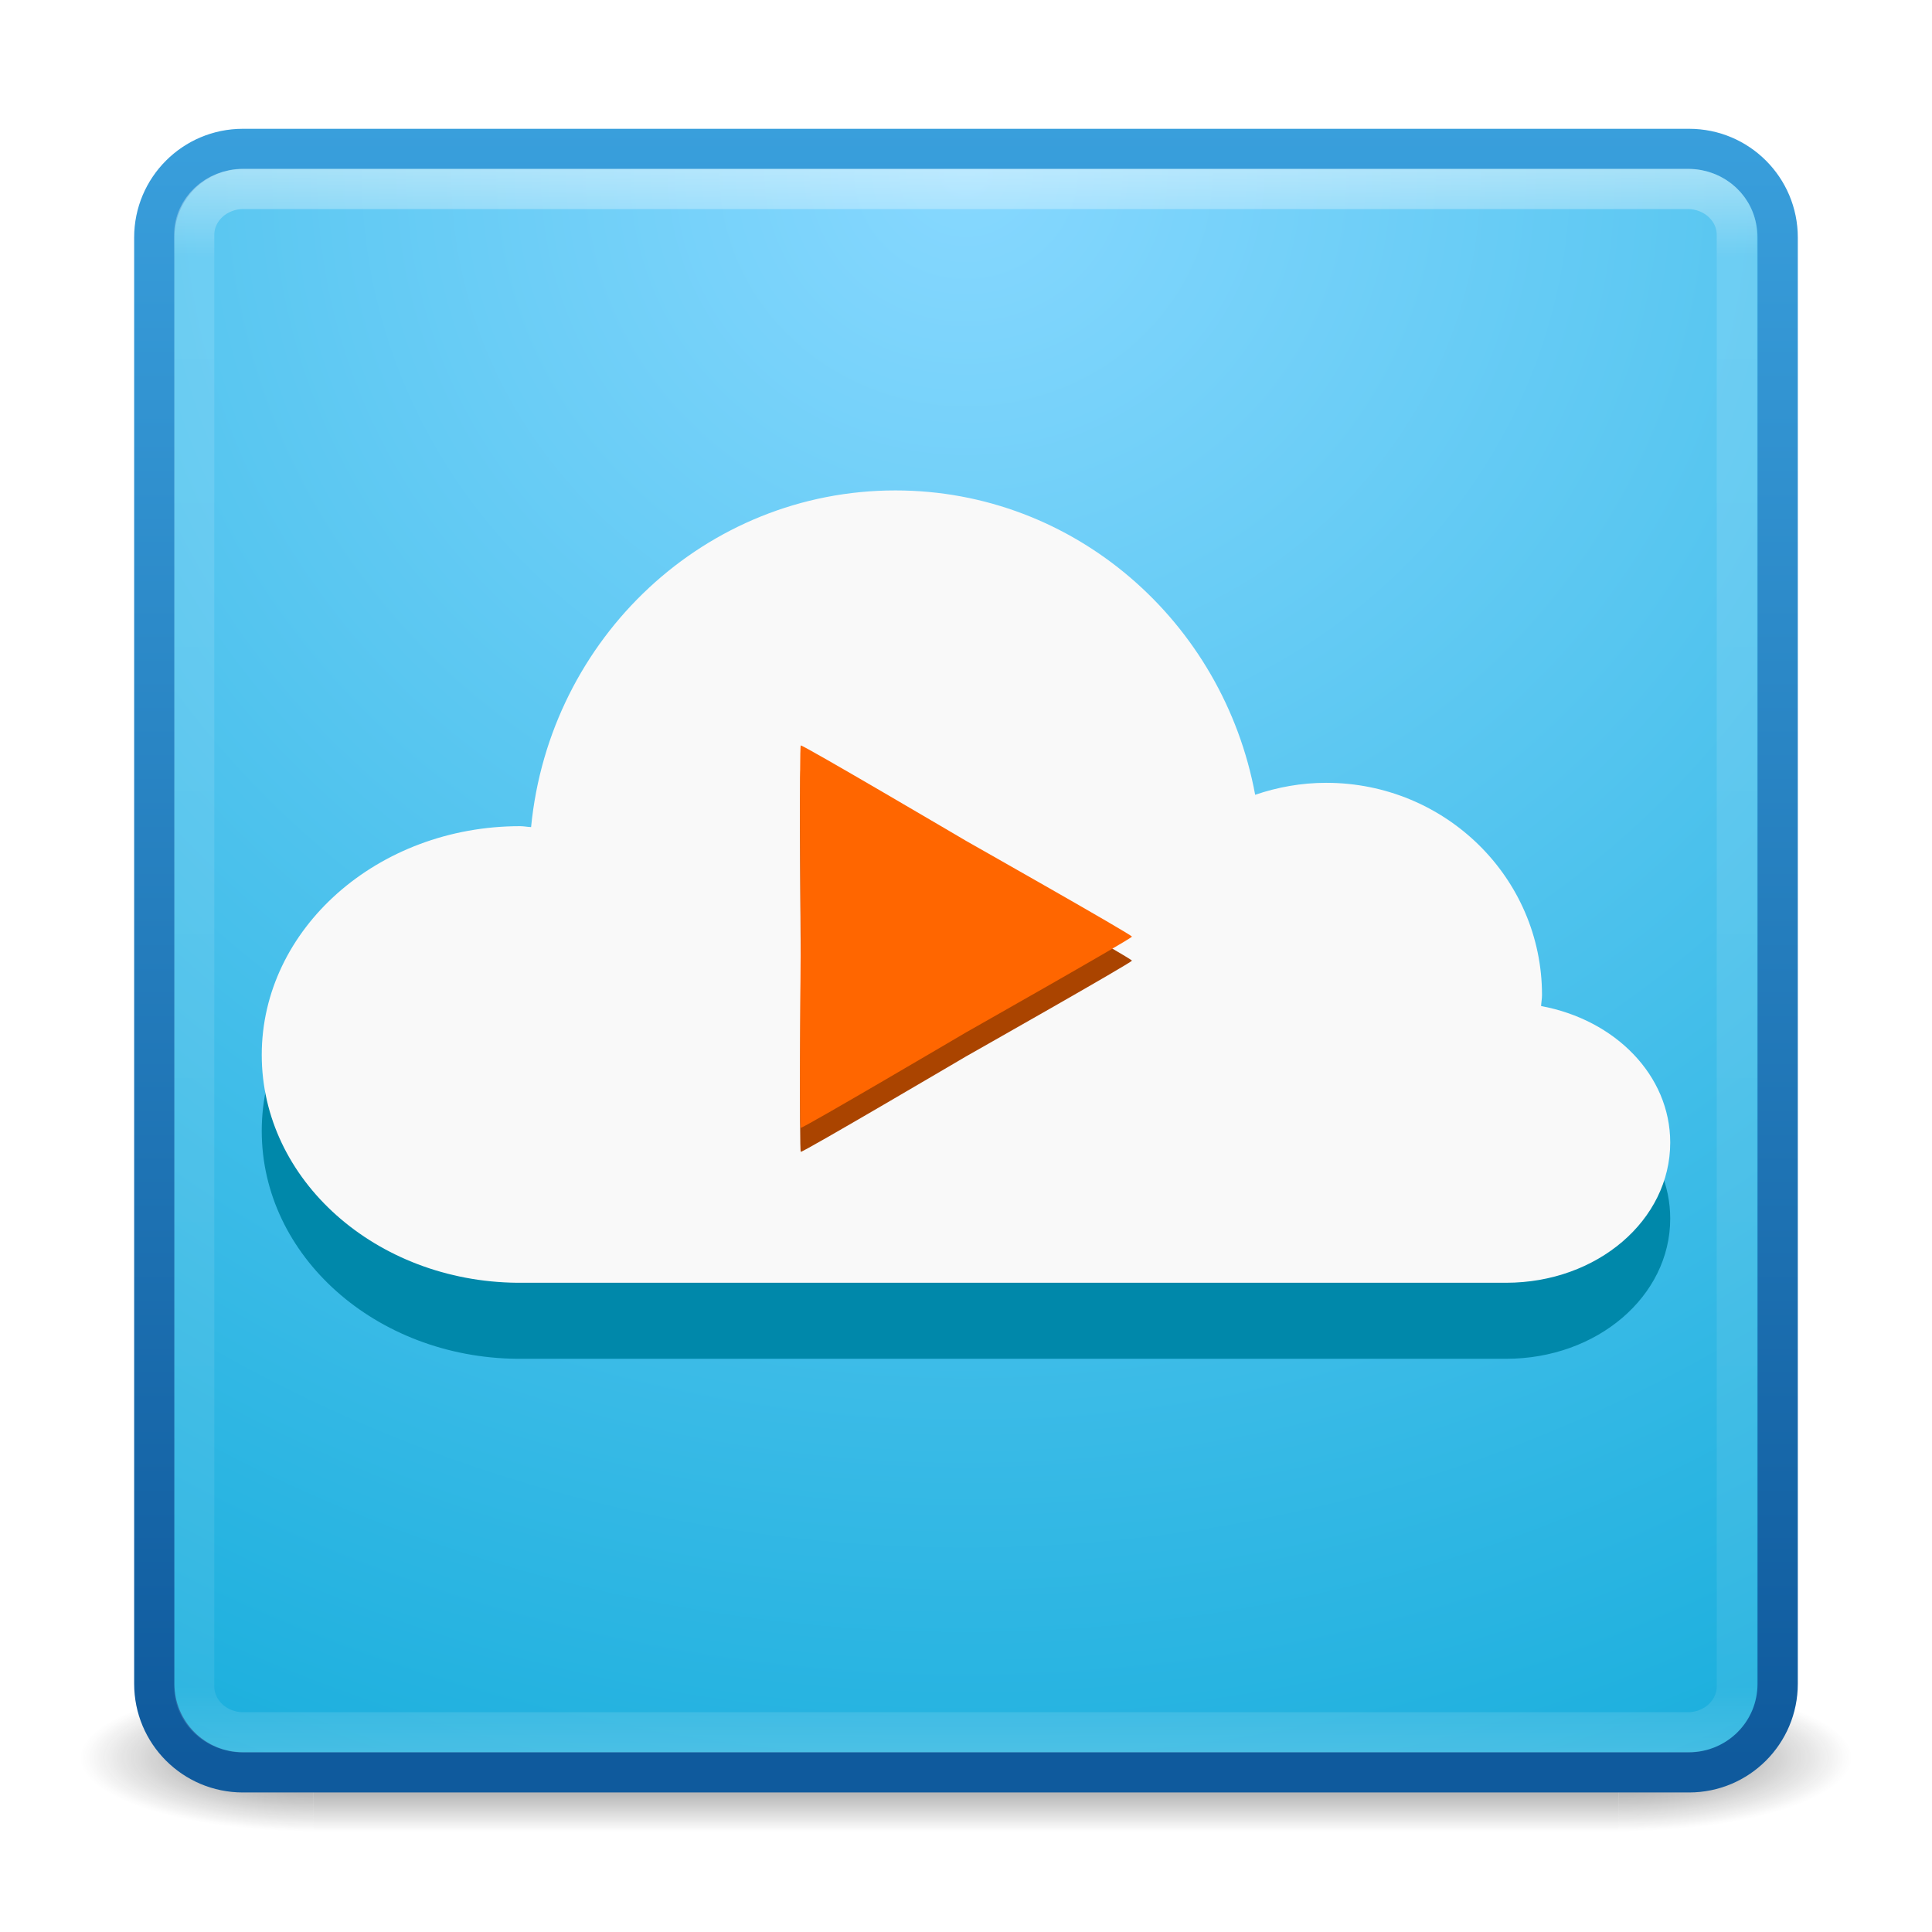
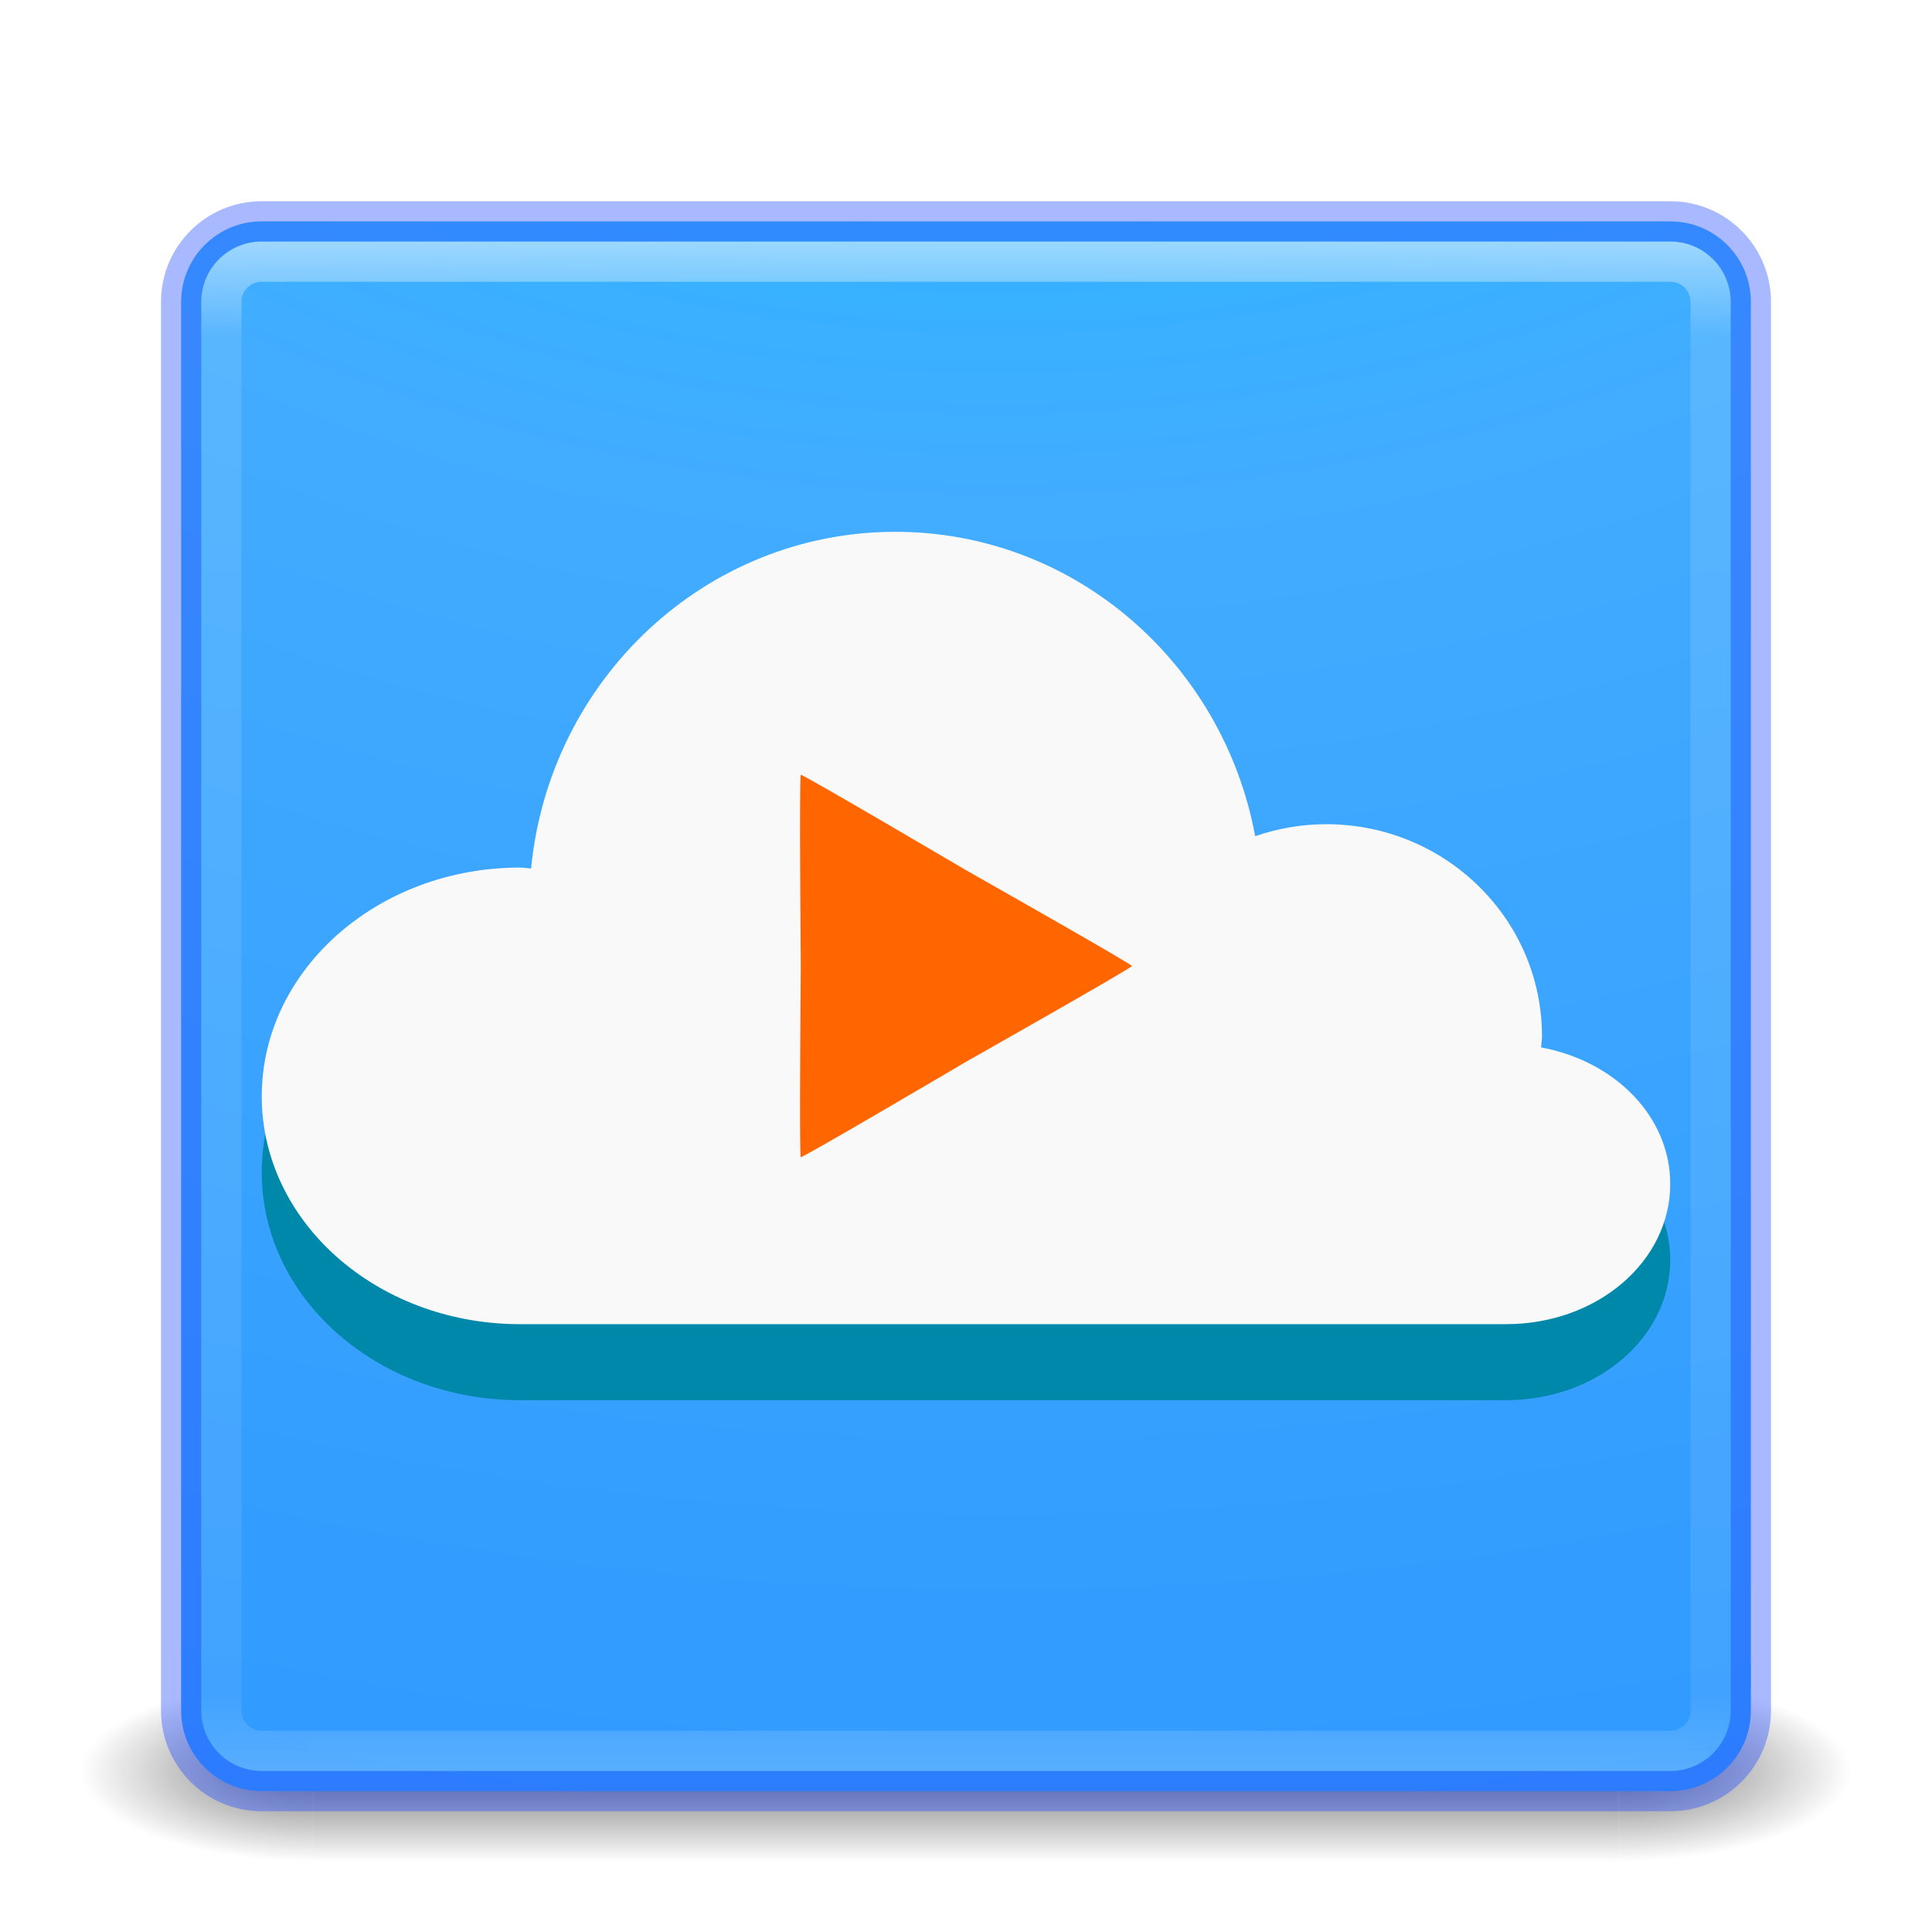
- <svg xmlns="http://www.w3.org/2000/svg" xmlns:xlink="http://www.w3.org/1999/xlink" version="1.1" width="48" height="48" id="svg4053">
-   <defs id="defs4055">
-     <linearGradient x1="25.288" y1="10.841" x2="25.288" y2="44.585" id="linearGradient3047-2" xlink:href="#linearGradient3940-2-8-4" gradientUnits="userSpaceOnUse" gradientTransform="matrix(1.310992,0,0,1.359547,1.580079,-1.352131)" />
-     <linearGradient id="linearGradient3940-2-8-4">
-       <stop id="stop3942-1-0-9" style="stop-color:#f7f7f7;stop-opacity:1" offset="0" />
-       <stop id="stop3944-7-3-0" style="stop-color:#fef2cc;stop-opacity:1" offset="1" />
+ <svg xmlns="http://www.w3.org/2000/svg" xmlns:xlink="http://www.w3.org/1999/xlink" version="1.1" width="48" height="48" id="svg6649">
+   <defs id="defs6651">
+     <linearGradient id="linearGradient4228">
+       <stop offset="0" style="stop-color:#00cdff;stop-opacity:1;" id="stop4230" />
+       <stop offset="0.262" style="stop-color:#42acff;stop-opacity:1" id="stop4232" />
+       <stop offset="0.705" style="stop-color:#248eff;stop-opacity:1" id="stop4234" />
+       <stop offset="1" style="stop-color:#184fe7;stop-opacity:1" id="stop4236" />
    </linearGradient>
-     <linearGradient x1="27.096" y1="10.881" x2="27.096" y2="39.151" id="linearGradient3050-8" xlink:href="#linearGradient3895-9-0-3-5-2" gradientUnits="userSpaceOnUse" gradientTransform="matrix(1.410256,0,0,1.410256,0.3911341,-3.25641)" />
-     <linearGradient id="linearGradient3895-9-0-3-5-2">
-       <stop id="stop3897-0-5-7-89-6" style="stop-color:#dc5639;stop-opacity:1" offset="0" />
-       <stop id="stop3899-8-7-06-3-8" style="stop-color:#9d0f0f;stop-opacity:1" offset="1" />
+     <linearGradient x1="167.983" y1="8.508" x2="167.983" y2="54.78" id="linearGradient5414" xlink:href="#linearGradient5803" gradientUnits="userSpaceOnUse" gradientTransform="matrix(0.710907,0,0,0.710907,-91.33499,2.139763)" />
+     <linearGradient id="linearGradient5803">
+       <stop id="stop5805" style="stop-color:#fff5ef;stop-opacity:1" offset="0" />
+       <stop id="stop5807" style="stop-color:#fef8dd;stop-opacity:1" offset="1" />
    </linearGradient>
-     <radialGradient cx="7.496" cy="8.45" r="20" fx="7.496" fy="8.45" id="radialGradient3059" xlink:href="#linearGradient4067-0-2-0-7" gradientUnits="userSpaceOnUse" gradientTransform="matrix(8.4397352e-7,0.9574701,-2.305177,1.8919631e-6,51.47834,-66.3403)" />
-     <linearGradient id="linearGradient4067-0-2-0-7">
-       <stop id="stop4069-2-9-3-6" style="stop-color:#ffe452;stop-opacity:1" offset="0" />
-       <stop id="stop4071-8-9-5-0" style="stop-color:#ffeb41;stop-opacity:0" offset="1" />
+     <linearGradient x1="24" y1="5" x2="24" y2="43" id="linearGradient3058" xlink:href="#linearGradient3924-1" gradientUnits="userSpaceOnUse" gradientTransform="translate(4e-6,1.000006)" />
+     <linearGradient id="linearGradient3924-1">
+       <stop id="stop3926-3" style="stop-color:#ffffff;stop-opacity:1" offset="0" />
+       <stop id="stop3928-91" style="stop-color:#ffffff;stop-opacity:0.235" offset="0.063" />
+       <stop id="stop3930-6" style="stop-color:#ffffff;stop-opacity:0.157" offset="0.951" />
+       <stop id="stop3932-6" style="stop-color:#ffffff;stop-opacity:0.392" offset="1" />
    </linearGradient>
-     <linearGradient x1="16.626" y1="15.298" x2="20.055" y2="24.628" id="linearGradient3062" xlink:href="#linearGradient8265-821-176-38-919-66-249-7-7-0-4" gradientUnits="userSpaceOnUse" gradientTransform="matrix(1.172342,0,0,1.843414,3.808988,-5.529971)" />
-     <linearGradient id="linearGradient8265-821-176-38-919-66-249-7-7-0-4">
-       <stop id="stop2687-1-9-7-8" style="stop-color:#ff9116;stop-opacity:1" offset="0" />
-       <stop id="stop2689-5-4-3-5" style="stop-color:#ffdf80;stop-opacity:0.375" offset="1" />
+     <radialGradient cx="6.73" cy="9.957" r="12.672" fx="6.2" fy="9.957" id="radialGradient5521-1" xlink:href="#linearGradient4228" gradientUnits="userSpaceOnUse" gradientTransform="matrix(0,9.497552,-11.65996,0,140.9306,-79.16098)" />
+     <linearGradient id="linearGradient2867-449-88-871-390-598-476-591-434-148-57-177-8-3-3-6-4-8-8-8">
+       <stop id="stop3750-1-0-7-6-6-1-3-9" style="stop-color:#ffcd7d;stop-opacity:1" offset="0" />
+       <stop id="stop3752-3-7-4-0-32-8-923-0" style="stop-color:#fc8f36;stop-opacity:1" offset="0.262" />
+       <stop id="stop3754-1-8-5-2-7-6-7-1" style="stop-color:#e23a0e;stop-opacity:1" offset="0.705" />
+       <stop id="stop3756-1-6-2-6-6-1-96-6" style="stop-color:#ac441f;stop-opacity:1" offset="1" />
    </linearGradient>
-     <linearGradient x1="24" y1="5" x2="24" y2="43" id="linearGradient3065" xlink:href="#linearGradient3924-2" gradientUnits="userSpaceOnUse" gradientTransform="matrix(1.432432,0,0,1.436283,-2.378375,-2.470783)" />
-     <linearGradient id="linearGradient3924-2">
-       <stop id="stop3926-9" style="stop-color:#ffffff;stop-opacity:1" offset="0" />
-       <stop id="stop3928-9" style="stop-color:#ffffff;stop-opacity:0.235" offset="0.063" />
-       <stop id="stop3930-3" style="stop-color:#ffffff;stop-opacity:0.157" offset="0.951" />
-       <stop id="stop3932-8" style="stop-color:#ffffff;stop-opacity:0.392" offset="1" />
+     <radialGradient cx="4.993" cy="43.5" r="2.5" fx="4.993" fy="43.5" id="radialGradient3013" xlink:href="#linearGradient3688-166-749" gradientUnits="userSpaceOnUse" gradientTransform="matrix(2.003784,0,0,1.4,27.98813,-17.4)" />
+     <linearGradient id="linearGradient3688-166-749">
+       <stop id="stop2883" style="stop-color:#181818;stop-opacity:1" offset="0" />
+       <stop id="stop2885" style="stop-color:#181818;stop-opacity:0" offset="1" />
    </linearGradient>
-     <radialGradient cx="7.496" cy="8.45" r="20" fx="7.496" fy="8.45" id="radialGradient3068" xlink:href="#linearGradient4644-104-3-3-6-2-3-4" gradientUnits="userSpaceOnUse" gradientTransform="matrix(2.739912e-8,3.295755,-3.486516,-6.0720387e-8,61.4604,-19.3824)" />
-     <linearGradient id="linearGradient4644-104-3-3-6-2-3-4">
-       <stop id="stop5237-6-5-1-7-5-2" style="stop-color:#87d8ff;stop-opacity:1;" offset="0" />
-       <stop id="stop5239-4-6-4-8-4-8" style="stop-color:#0eaad9;stop-opacity:1;" offset="1" />
+     <radialGradient cx="4.993" cy="43.5" r="2.5" fx="4.993" fy="43.5" id="radialGradient3015" xlink:href="#linearGradient3688-464-309" gradientUnits="userSpaceOnUse" gradientTransform="matrix(2.003784,0,0,1.4,-20.01187,-104.4)" />
+     <linearGradient id="linearGradient3688-464-309">
+       <stop id="stop2889" style="stop-color:#181818;stop-opacity:1" offset="0" />
+       <stop id="stop2891" style="stop-color:#181818;stop-opacity:0" offset="1" />
    </linearGradient>
-     <linearGradient x1="13.991" y1="3.963" x2="13.991" y2="43.294" id="linearGradient3070" xlink:href="#linearGradient3895-9-0-3-7-3" gradientUnits="userSpaceOnUse" gradientTransform="matrix(1.410256,0,0,1.410256,-1.846167,-1.84615)" />
-     <linearGradient id="linearGradient3895-9-0-3-7-3">
-       <stop id="stop3897-0-5-7-8-3" style="stop-color:#399fdc;stop-opacity:1;" offset="0" />
-       <stop id="stop3899-8-7-06-9-2" style="stop-color:#0f5a9d;stop-opacity:1;" offset="1" />
+     <linearGradient id="linearGradient3702-501-757">
+       <stop id="stop2895" style="stop-color:#181818;stop-opacity:0" offset="0" />
+       <stop id="stop2897" style="stop-color:#181818;stop-opacity:1" offset="0.5" />
+       <stop id="stop2899" style="stop-color:#181818;stop-opacity:0" offset="1" />
    </linearGradient>
-     <radialGradient cx="4.993" cy="43.5" r="2.5" fx="4.993" fy="43.5" id="radialGradient4067" xlink:href="#linearGradient3688-166-749-4" gradientUnits="userSpaceOnUse" gradientTransform="matrix(2.003784,0,0,1.4,27.98813,-17.4)" />
-     <linearGradient id="linearGradient3688-166-749-4">
-       <stop id="stop2883-4" style="stop-color:#181818;stop-opacity:1" offset="0" />
-       <stop id="stop2885-9" style="stop-color:#181818;stop-opacity:0" offset="1" />
+     <linearGradient x1="25.058" y1="47.028" x2="25.058" y2="39.999" id="linearGradient6647" xlink:href="#linearGradient3702-501-757" gradientUnits="userSpaceOnUse" />
+     <linearGradient x1="24" y1="5" x2="24" y2="43" id="linearGradient4136" xlink:href="#linearGradient3924" gradientUnits="userSpaceOnUse" gradientTransform="matrix(2.72973,0,0,2.72973,-165.3779,-53.36897)" />
+     <linearGradient id="linearGradient3924">
+       <stop id="stop3926" style="stop-color:#ffffff;stop-opacity:1" offset="0" />
+       <stop id="stop3928" style="stop-color:#ffffff;stop-opacity:0.235" offset="0.063" />
+       <stop id="stop3930" style="stop-color:#ffffff;stop-opacity:0.157" offset="0.951" />
+       <stop id="stop3932" style="stop-color:#ffffff;stop-opacity:0.392" offset="1" />
    </linearGradient>
-     <radialGradient cx="4.993" cy="43.5" r="2.5" fx="4.993" fy="43.5" id="radialGradient4069" xlink:href="#linearGradient3688-464-309-9" gradientUnits="userSpaceOnUse" gradientTransform="matrix(2.003784,0,0,1.4,-20.01187,-104.4)" />
-     <linearGradient id="linearGradient3688-464-309-9">
-       <stop id="stop2889-7" style="stop-color:#181818;stop-opacity:1" offset="0" />
-       <stop id="stop2891-6" style="stop-color:#181818;stop-opacity:0" offset="1" />
+     <radialGradient cx="6.73" cy="9.957" r="12.672" fx="6.2" fy="9.957" id="radialGradient5264-4" xlink:href="#linearGradient2867-449-88-871-390-598-476-591-434-148-57-177-8-3-3-6-4-8-8-8-2" gradientUnits="userSpaceOnUse" gradientTransform="matrix(0,25.08328,-30.79425,0,208.9521,-262.9473)" />
+     <linearGradient id="linearGradient2867-449-88-871-390-598-476-591-434-148-57-177-8-3-3-6-4-8-8-8-2">
+       <stop id="stop3750-1-0-7-6-6-1-3-9-2" style="stop-color:#00cdff;stop-opacity:1;" offset="0" />
+       <stop id="stop3752-3-7-4-0-32-8-923-0-2" style="stop-color:#008fff;stop-opacity:1;" offset="0.262" />
+       <stop id="stop3754-1-8-5-2-7-6-7-1-9" style="stop-color:#007cff;stop-opacity:1;" offset="0.705" />
+       <stop id="stop3756-1-6-2-6-6-1-96-6-9" style="stop-color:#0044ff;stop-opacity:1;" offset="1" />
    </linearGradient>
-     <linearGradient id="linearGradient3702-501-757-8">
-       <stop id="stop2895-8" style="stop-color:#181818;stop-opacity:0" offset="0" />
-       <stop id="stop2897-7" style="stop-color:#181818;stop-opacity:1" offset="0.5" />
-       <stop id="stop2899-4" style="stop-color:#181818;stop-opacity:0" offset="1" />
+     <radialGradient cx="4.993" cy="43.5" r="2.5" fx="4.993" fy="43.5" id="radialGradient4093" xlink:href="#linearGradient3688-166-749-5" gradientUnits="userSpaceOnUse" gradientTransform="matrix(2.003784,0,0,1.4,27.98813,-17.4)" />
+     <linearGradient id="linearGradient3688-166-749-5">
+       <stop id="stop2883-0" style="stop-color:#181818;stop-opacity:1" offset="0" />
+       <stop id="stop2885-5" style="stop-color:#181818;stop-opacity:0" offset="1" />
    </linearGradient>
-     <linearGradient x1="25.058" y1="47.028" x2="25.058" y2="39.999" id="linearGradient4047" xlink:href="#linearGradient3702-501-757-8" gradientUnits="userSpaceOnUse" />
-     <linearGradient x1="27.096" y1="10.881" x2="27.096" y2="39.151" id="linearGradient4049" xlink:href="#linearGradient3895-9-0-3-5-2" gradientUnits="userSpaceOnUse" gradientTransform="matrix(1.410256,0,0,1.410256,0.3911341,-3.25641)" />
-     <linearGradient x1="27.096" y1="10.881" x2="27.096" y2="39.151" id="linearGradient4051" xlink:href="#linearGradient3895-9-0-3-5-2" gradientUnits="userSpaceOnUse" gradientTransform="matrix(1.410256,0,0,1.410256,0.3911341,-3.25641)" />
-     <linearGradient xlink:href="#linearGradient3924-2" id="linearGradient3061" gradientUnits="userSpaceOnUse" gradientTransform="matrix(1.432432,0,0,1.436283,-2.378375,-2.470783)" x1="24" y1="5" x2="24" y2="43" />
-     <radialGradient xlink:href="#linearGradient4644-104-3-3-6-2-3-4" id="radialGradient3064" gradientUnits="userSpaceOnUse" gradientTransform="matrix(2.739912e-8,3.295755,-3.486516,-6.0720387e-8,61.4604,-19.3824)" cx="7.496" cy="8.45" fx="7.496" fy="8.45" r="20" />
-     <linearGradient xlink:href="#linearGradient3895-9-0-3-7-3" id="linearGradient3066" gradientUnits="userSpaceOnUse" gradientTransform="matrix(1.410256,0,0,1.410256,-1.846167,-1.84615)" x1="13.991" y1="3.963" x2="13.991" y2="43.294" />
-     <radialGradient xlink:href="#linearGradient3688-166-749-4" id="radialGradient3920" gradientUnits="userSpaceOnUse" gradientTransform="matrix(2.003784,0,0,1.4,27.98813,-17.4)" cx="4.993" cy="43.5" fx="4.993" fy="43.5" r="2.5" />
-     <radialGradient xlink:href="#linearGradient3688-464-309-9" id="radialGradient3922" gradientUnits="userSpaceOnUse" gradientTransform="matrix(2.003784,0,0,1.4,-20.01187,-104.4)" cx="4.993" cy="43.5" fx="4.993" fy="43.5" r="2.5" />
-     <linearGradient xlink:href="#linearGradient3702-501-757-8" id="linearGradient3924" gradientUnits="userSpaceOnUse" x1="25.058" y1="47.028" x2="25.058" y2="39.999" />
-     <radialGradient xlink:href="#linearGradient4644-104-3-3-6-2-3-4" id="radialGradient3926" gradientUnits="userSpaceOnUse" gradientTransform="matrix(2.739912e-8,3.295755,-3.486516,-6.0720387e-8,61.4604,-19.3824)" cx="7.496" cy="8.45" fx="7.496" fy="8.45" r="20" />
-     <linearGradient xlink:href="#linearGradient3895-9-0-3-7-3" id="linearGradient3928" gradientUnits="userSpaceOnUse" gradientTransform="matrix(1.410256,0,0,1.410256,-1.846167,-1.84615)" x1="13.991" y1="3.963" x2="13.991" y2="43.294" />
-     <linearGradient xlink:href="#linearGradient3924-2" id="linearGradient3930" gradientUnits="userSpaceOnUse" gradientTransform="matrix(1.432432,0,0,1.436283,-2.378375,-2.470783)" x1="24" y1="5" x2="24" y2="43" />
-     <linearGradient xlink:href="#linearGradient3924-2" id="linearGradient3939" gradientUnits="userSpaceOnUse" gradientTransform="matrix(1.050448,0,0,1.053273,-1.210802,-1.411823)" x1="24" y1="5" x2="24" y2="43" />
-     <radialGradient xlink:href="#linearGradient4644-104-3-3-6-2-3-4" id="radialGradient3942" gradientUnits="userSpaceOnUse" gradientTransform="matrix(2.0092652e-8,2.416883,-2.556774,-4.4528204e-8,45.60421,-13.81365)" cx="7.496" cy="8.45" fx="7.496" fy="8.45" r="20" />
-     <linearGradient xlink:href="#linearGradient3895-9-0-3-7-3" id="linearGradient3944" gradientUnits="userSpaceOnUse" gradientTransform="matrix(1.034186,0,0,1.034186,-0.8205176,-0.9537599)" x1="13.991" y1="3.963" x2="13.991" y2="43.294" />
+     <radialGradient cx="4.993" cy="43.5" r="2.5" fx="4.993" fy="43.5" id="radialGradient4095" xlink:href="#linearGradient3688-464-309-8" gradientUnits="userSpaceOnUse" gradientTransform="matrix(2.003784,0,0,1.4,-20.01187,-104.4)" />
+     <linearGradient id="linearGradient3688-464-309-8">
+       <stop id="stop2889-9" style="stop-color:#181818;stop-opacity:1" offset="0" />
+       <stop id="stop2891-4" style="stop-color:#181818;stop-opacity:0" offset="1" />
+     </linearGradient>
+     <linearGradient x1="25.058" y1="47.028" x2="25.058" y2="39.999" id="linearGradient4097" xlink:href="#linearGradient3702-501-757-0" gradientUnits="userSpaceOnUse" />
+     <linearGradient id="linearGradient3702-501-757-0">
+       <stop id="stop2895-0" style="stop-color:#181818;stop-opacity:0" offset="0" />
+       <stop id="stop2897-2" style="stop-color:#181818;stop-opacity:1" offset="0.5" />
+       <stop id="stop2899-6" style="stop-color:#181818;stop-opacity:0" offset="1" />
+     </linearGradient>
+     <radialGradient cx="-4.029" cy="93.468" r="35.338" fx="-4.029" fy="93.468" id="radialGradient6276" xlink:href="#linearGradient3811" gradientUnits="userSpaceOnUse" gradientTransform="matrix(1.556392,0,0,0.1697883,70.27035,38.1321)" />
+     <linearGradient id="linearGradient3811">
+       <stop id="stop3813" style="stop-color:#000000;stop-opacity:1" offset="0" />
+       <stop id="stop3815" style="stop-color:#000000;stop-opacity:0" offset="1" />
+     </linearGradient>
+     <radialGradient r="35.338" fy="93.468" fx="-4.029" cy="93.468" cx="-4.029" gradientTransform="matrix(1.556392,0,0,0.1697883,-93.59405,47.27481)" gradientUnits="userSpaceOnUse" id="radialGradient3092" xlink:href="#linearGradient3811" />
  </defs>
-   <g id="g3950">
-     <g transform="matrix(1.157895,0,0,0.5238086,-3.789474,20.881)" id="g3712-8" style="opacity:0.6">
-       <rect width="5" height="7" x="38" y="40" id="rect2801-5" style="fill:url(#radialGradient3920);fill-opacity:1;stroke:none" />
-       <rect width="5" height="7" x="-10" y="-47" transform="scale(-1,-1)" id="rect3696-3" style="fill:url(#radialGradient3922);fill-opacity:1;stroke:none" />
-       <rect width="28" height="7" x="10" y="40" id="rect3700-5" style="fill:url(#linearGradient3924);fill-opacity:1;stroke:none" />
-     </g>
-     <rect width="40.333" height="40.333" rx="2.2" ry="2.2" x="3.833" y="3.7" id="rect5505-21-3" style="color:#000000;fill:url(#radialGradient3942);fill-opacity:1;fill-rule:nonzero;stroke:url(#linearGradient3944);stroke-width:1;stroke-linecap:round;stroke-linejoin:round;stroke-miterlimit:4;stroke-opacity:1;stroke-dasharray:none;stroke-dashoffset:0;marker:none;visibility:visible;display:inline;overflow:visible;enable-background:accumulate" />
-     <rect width="38.328" height="38.346" rx="1.221" ry="1.142" x="4.824" y="4.694" id="rect6741-5" style="opacity:0.5;fill:none;stroke:url(#linearGradient3939);stroke-width:1;stroke-linecap:round;stroke-linejoin:round;stroke-miterlimit:4;stroke-opacity:1;stroke-dasharray:none;stroke-dashoffset:0" />
-     <g transform="matrix(0.733332,0,0,0.733332,0.7281273,0.74592)" id="g3877">
-       <path style="fill:#0088aa;fill-opacity:1;stroke:none" d="m 29.344,18.174 c -6.434,0 -11.722,4.999 -12.344,11.406 -0.128,-0.005 -0.246,-0.031 -0.375,-0.031 -4.83,0 -8.75,3.481 -8.75,7.75 0,4.241 3.869,7.674 8.656,7.719 0.031,2.88e-4 0.063,0 0.094,0 l 33.406,0 c 3.089,0 5.562,-2.121 5.562,-4.75 0,-2.279 -1.864,-4.161 -4.375,-4.625 0.007,-0.128 0.031,-0.245 0.031,-0.375 0,-3.969 -3.269,-7.188 -7.312,-7.188 -0.844,0 -1.652,0.148 -2.406,0.406 -1.085,-5.87 -6.128,-10.312 -12.188,-10.312 z" id="rect3862" />
-       <path id="path3873" d="m 29.344,15.598 c -6.434,0 -11.722,4.999 -12.344,11.406 -0.128,-0.005 -0.246,-0.031 -0.375,-0.031 -4.83,0 -8.75,3.481 -8.75,7.75 0,4.241 3.869,7.674 8.656,7.719 0.031,2.88e-4 0.063,0 0.094,0 l 33.406,0 c 3.089,0 5.562,-2.121 5.562,-4.75 0,-2.279 -1.864,-4.161 -4.375,-4.625 0.007,-0.128 0.031,-0.245 0.031,-0.375 0,-3.969 -3.269,-7.188 -7.312,-7.188 -0.844,0 -1.652,0.148 -2.406,0.406 -1.085,-5.87 -6.128,-10.312 -12.188,-10.312 z" style="fill:#f9f9f9;fill-opacity:1;stroke:none" />
-     </g>
-     <g transform="matrix(0.733332,0,0,0.733332,0.533336,0.2012115)" id="g3883">
-       <path transform="matrix(0.7351935,0,0,0.7351935,48.28574,16.5206)" d="m -14.505,21.424 c 0,0.088 -7.554,4.361 -7.63,4.405 -0.076,0.044 -7.554,4.449 -7.63,4.405 -0.076,-0.044 1e-6,-8.722 1e-6,-8.81 0,-0.088 -0.076,-8.766 -1e-6,-8.81 0.076,-0.044 7.554,4.361 7.63,4.405 0.076,0.044 7.63,4.317 7.63,4.405 z" id="path3881" style="fill:#aa4400;fill-opacity:1;stroke:none" />
-       <path style="fill:#ff6600;fill-opacity:1;stroke:none" id="path3875" d="m -14.505,21.424 c 0,0.088 -7.554,4.361 -7.63,4.405 -0.076,0.044 -7.554,4.449 -7.63,4.405 -0.076,-0.044 1e-6,-8.722 1e-6,-8.81 0,-0.088 -0.076,-8.766 -1e-6,-8.81 0.076,-0.044 7.554,4.361 7.63,4.405 0.076,0.044 7.63,4.317 7.63,4.405 z" transform="matrix(0.7351935,0,0,0.7351935,48.28574,15.70704)" />
-     </g>
+   <g style="opacity:0.6" id="g3712-5" transform="matrix(1.157895,0,0,0.6428571,-3.789476,16.03572)">
+     <rect style="fill:url(#radialGradient3013);fill-opacity:1;stroke:none" id="rect2801-3" y="40" x="38" height="7" width="5" />
+     <rect style="fill:url(#radialGradient3015);fill-opacity:1;stroke:none" id="rect3696-6" transform="scale(-1,-1)" y="-47" x="-10" height="7" width="5" />
+     <rect style="fill:url(#linearGradient6647);fill-opacity:1;stroke:none" id="rect3700-4" y="40" x="10" height="7" width="28" />
  </g>
+   <rect style="color:#000000;display:inline;overflow:visible;visibility:visible;fill:url(#radialGradient5521-1);fill-opacity:1;fill-rule:nonzero;stroke:none;stroke-width:1;marker:none;enable-background:accumulate" id="rect5505-21" y="5.5" x="4.5" ry="2" rx="2" height="39" width="39" />
+   <rect style="opacity:0.5;fill:none;stroke:url(#linearGradient3058);stroke-width:1;stroke-linecap:round;stroke-linejoin:round;stroke-miterlimit:4;stroke-dasharray:none;stroke-dashoffset:0;stroke-opacity:1" id="rect6741" y="6.5" x="5.5" ry="1" rx="1" height="37" width="37" />
+   <rect style="color:#000000;display:inline;overflow:visible;visibility:visible;opacity:0.4;fill:none;stroke:#2951ff;stroke-width:1;stroke-linecap:round;stroke-linejoin:round;stroke-miterlimit:4;stroke-dasharray:none;stroke-dashoffset:0;stroke-opacity:1;marker:none;enable-background:accumulate" id="rect5505-21-3-2" y="5.5" x="4.5" ry="2" rx="2" height="39" width="39" />
+   <g id="g3877" transform="matrix(0.733332,0,0,0.733332,0.7281667,1.774128)">
+     <path id="rect3862" d="m 29.344,18.174 c -6.434,0 -11.722,4.999 -12.344,11.406 -0.128,-0.005 -0.246,-0.031 -0.375,-0.031 -4.83,0 -8.75,3.481 -8.75,7.75 0,4.241 3.869,7.674 8.656,7.719 0.031,2.88e-4 0.063,0 0.094,0 l 33.406,0 c 3.089,0 5.562,-2.121 5.562,-4.75 0,-2.279 -1.864,-4.161 -4.375,-4.625 0.007,-0.128 0.031,-0.245 0.031,-0.375 0,-3.969 -3.269,-7.188 -7.312,-7.188 -0.844,0 -1.652,0.148 -2.406,0.406 -1.085,-5.87 -6.128,-10.312 -12.188,-10.312 z" style="fill:#0088aa;fill-opacity:1;stroke:none" />
+     <path style="fill:#f9f9f9;fill-opacity:1;stroke:none" d="m 29.344,15.598 c -6.434,0 -11.722,4.999 -12.344,11.406 -0.128,-0.005 -0.246,-0.031 -0.375,-0.031 -4.83,0 -8.75,3.481 -8.75,7.75 0,4.241 3.869,7.674 8.656,7.719 0.031,2.88e-4 0.063,0 0.094,0 l 33.406,0 c 3.089,0 5.562,-2.121 5.562,-4.75 0,-2.279 -1.864,-4.161 -4.375,-4.625 0.007,-0.128 0.031,-0.245 0.031,-0.375 0,-3.969 -3.269,-7.188 -7.312,-7.188 -0.844,0 -1.652,0.148 -2.406,0.406 -1.085,-5.87 -6.128,-10.312 -12.188,-10.312 z" id="path3873" />
+   </g>
+   <path style="fill:#ff6600;fill-opacity:1;stroke:none" id="path3875" d="m 28.123,24 c 0,0.048 -4.072,2.351 -4.114,2.375 -0.041,0.024 -4.072,2.399 -4.114,2.375 -0.041,-0.024 1e-6,-4.702 1e-6,-4.75 0,-0.048 -0.041,-4.726 -1e-6,-4.75 0.041,-0.024 4.072,2.351 4.114,2.375 0.041,0.024 4.114,2.327 4.114,2.375 z" />
</svg>
